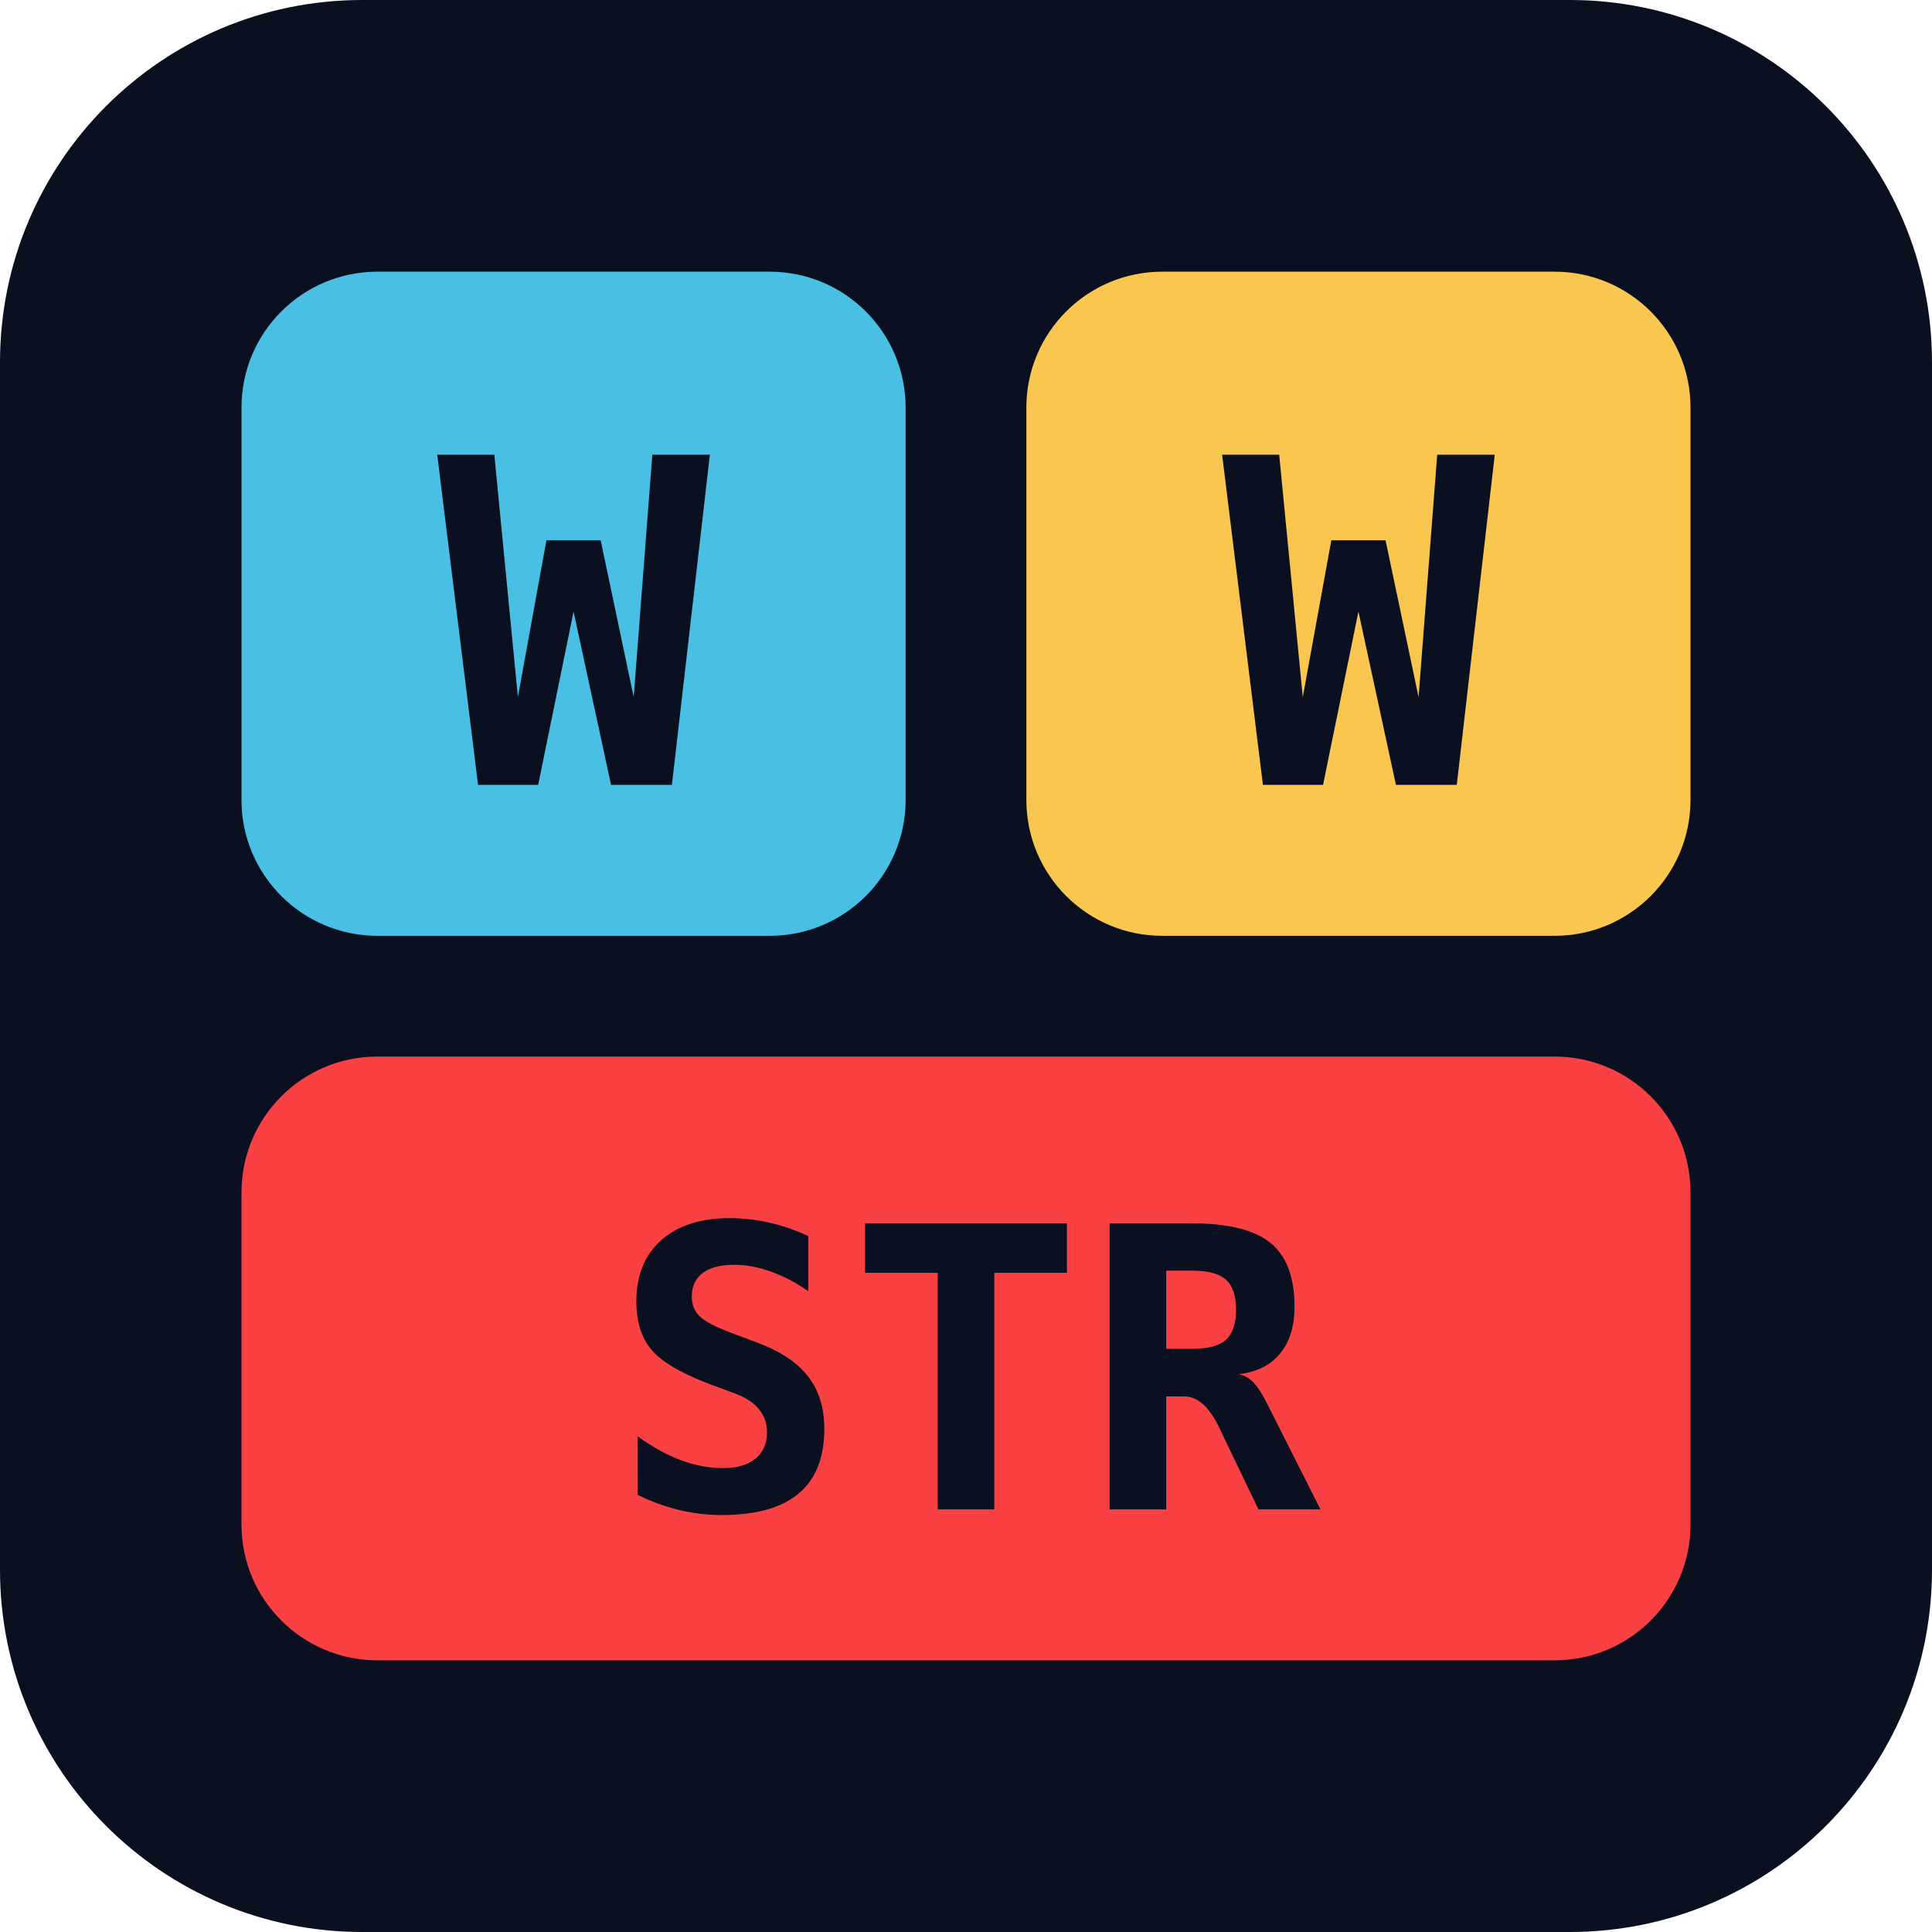
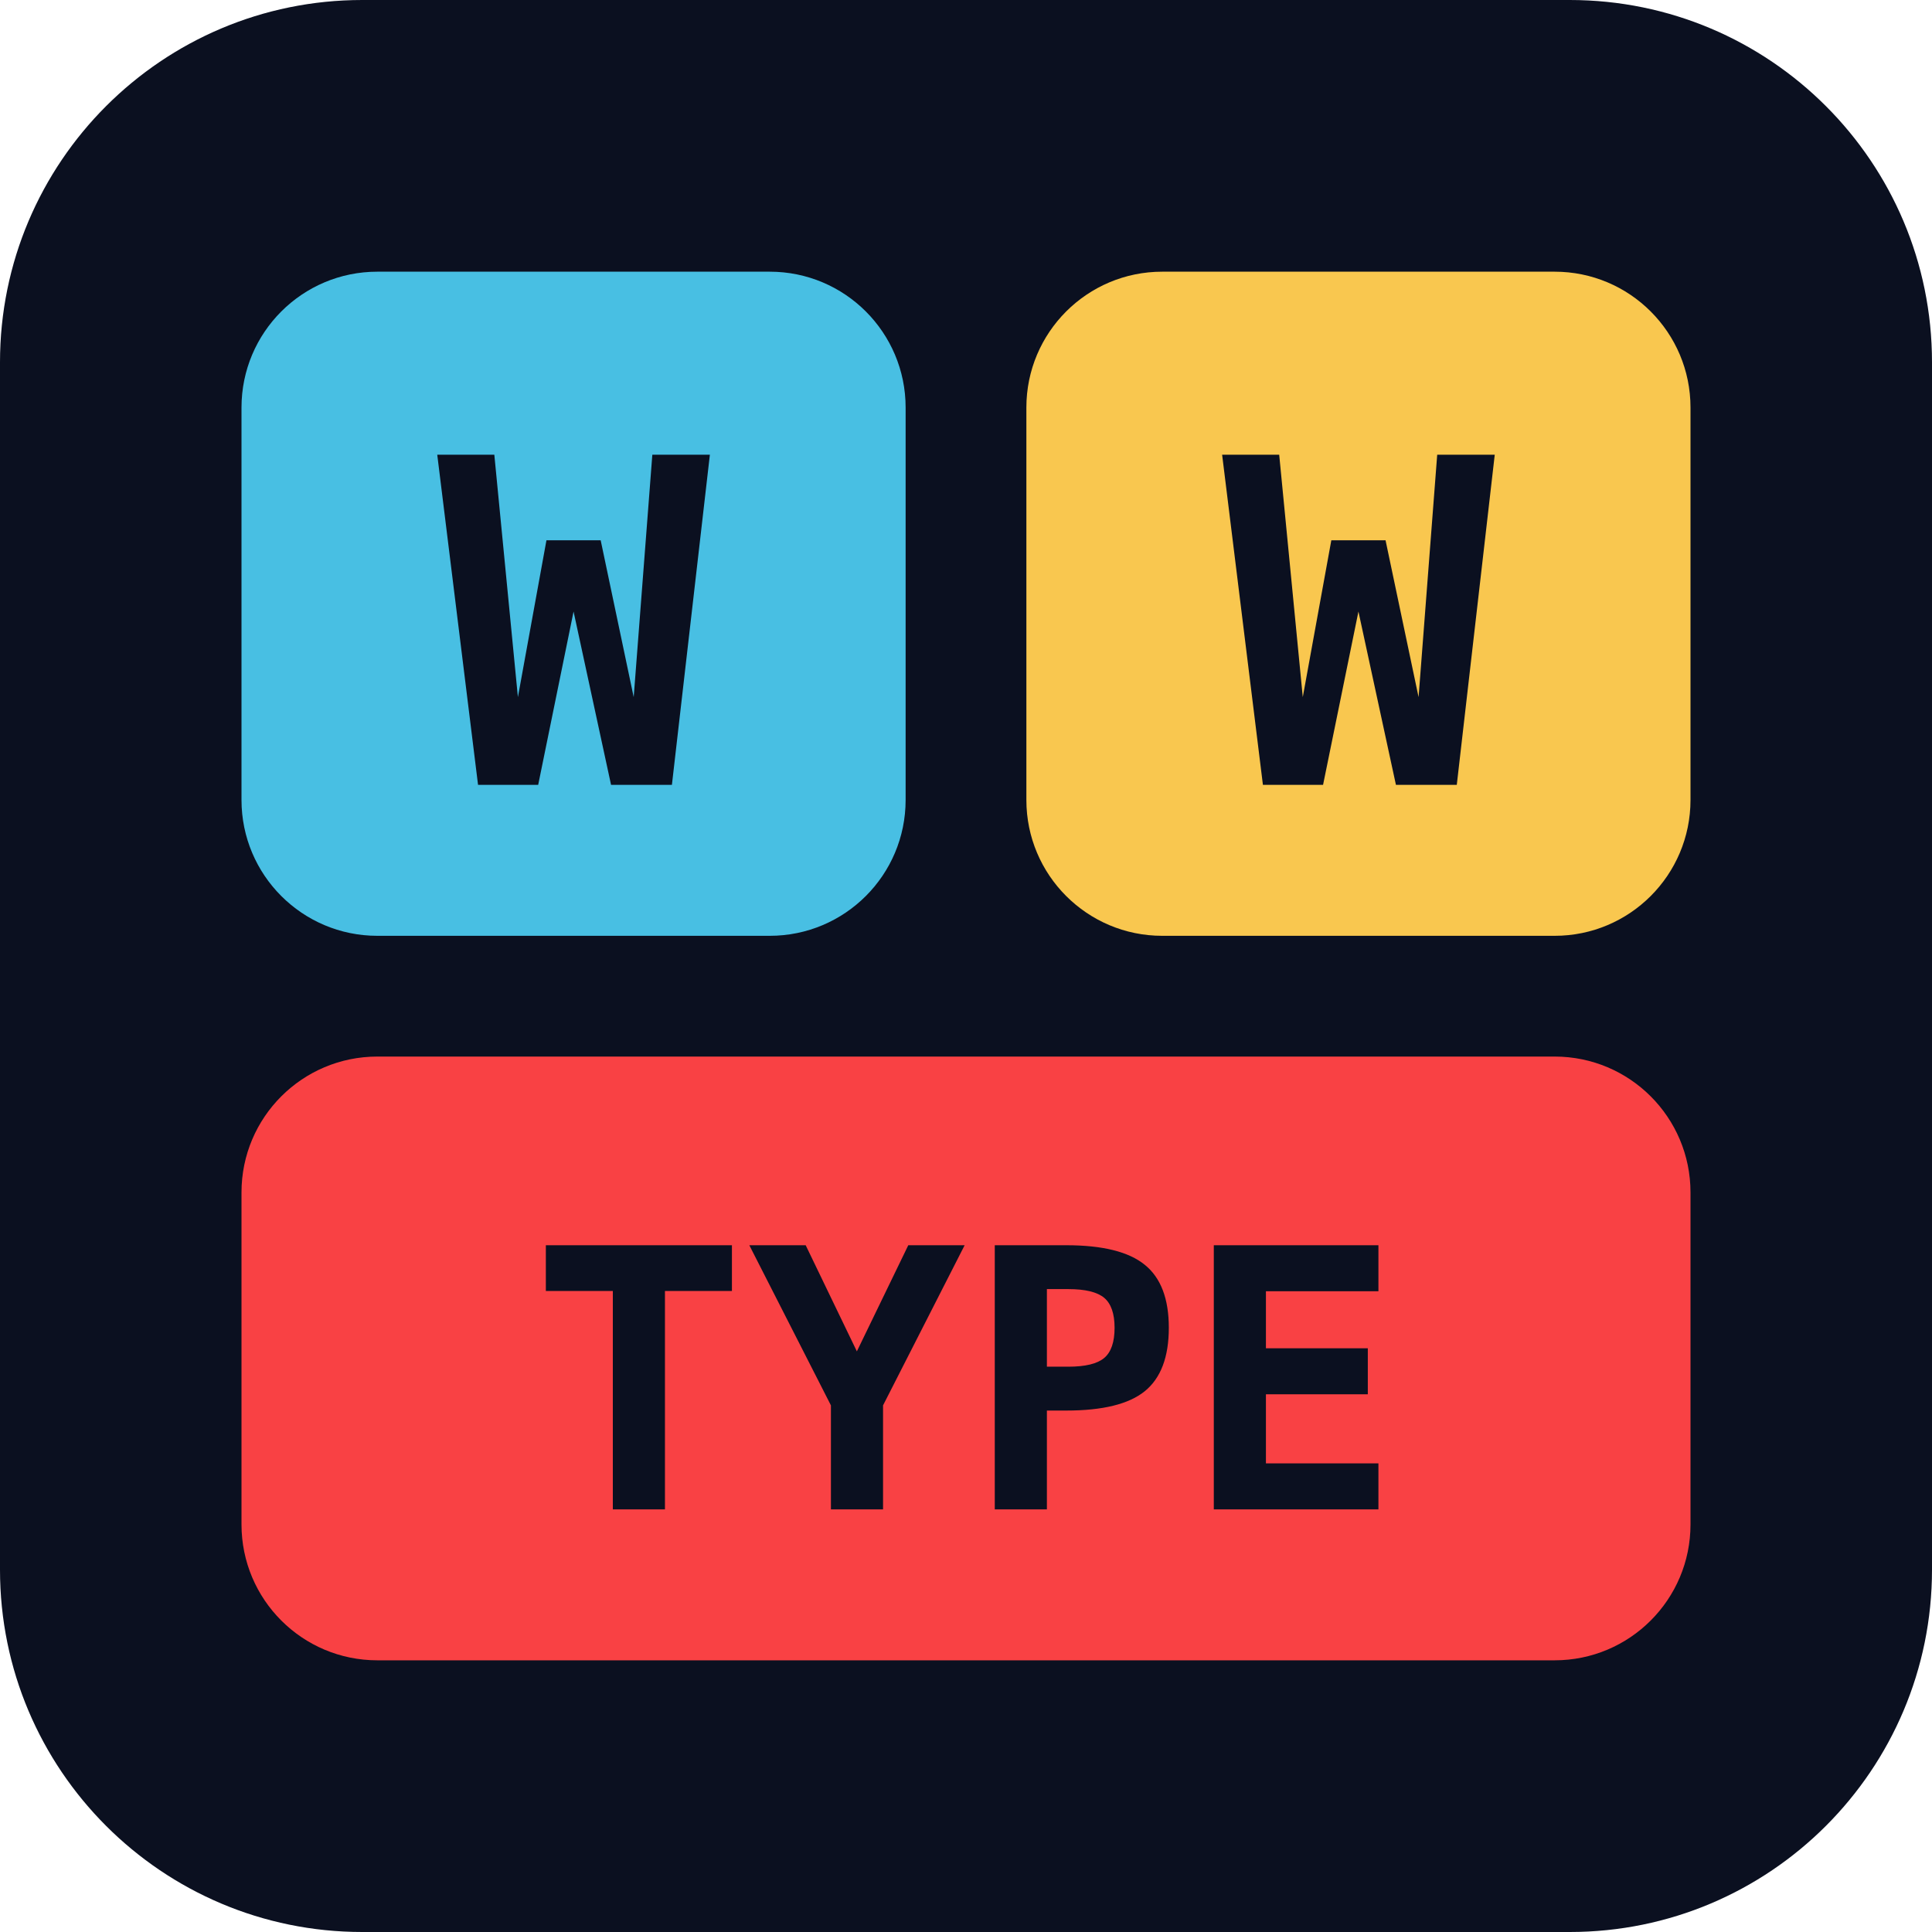
<svg xmlns="http://www.w3.org/2000/svg" width="128" height="128" viewBox="0 0 128 128">
  <rect width="128" height="128" rx="24" fill="#0b1020" />
  <rect x="16" y="18" width="44" height="44" rx="9" fill="#48bfe3" />
  <rect x="68" y="18" width="44" height="44" rx="9" fill="#f9c74f" />
  <rect x="16" y="70" width="96" height="40" rx="9" fill="#f94144" />
  <text x="38" y="52" font-family="monospace" font-size="30" font-weight="bold" fill="#0b1020" text-anchor="middle">W</text>
  <text x="90" y="52" font-family="monospace" font-size="30" font-weight="bold" fill="#0b1020" text-anchor="middle">W</text>
-   <text x="64" y="100" font-family="monospace" font-size="26" font-weight="bold" fill="#0b1020" text-anchor="middle">STR</text>
+   <text x="64" y="100" font-family="monospace" font-size="24" font-weight="bold" fill="#0b1020" text-anchor="middle">TYPE</text>
</svg>
